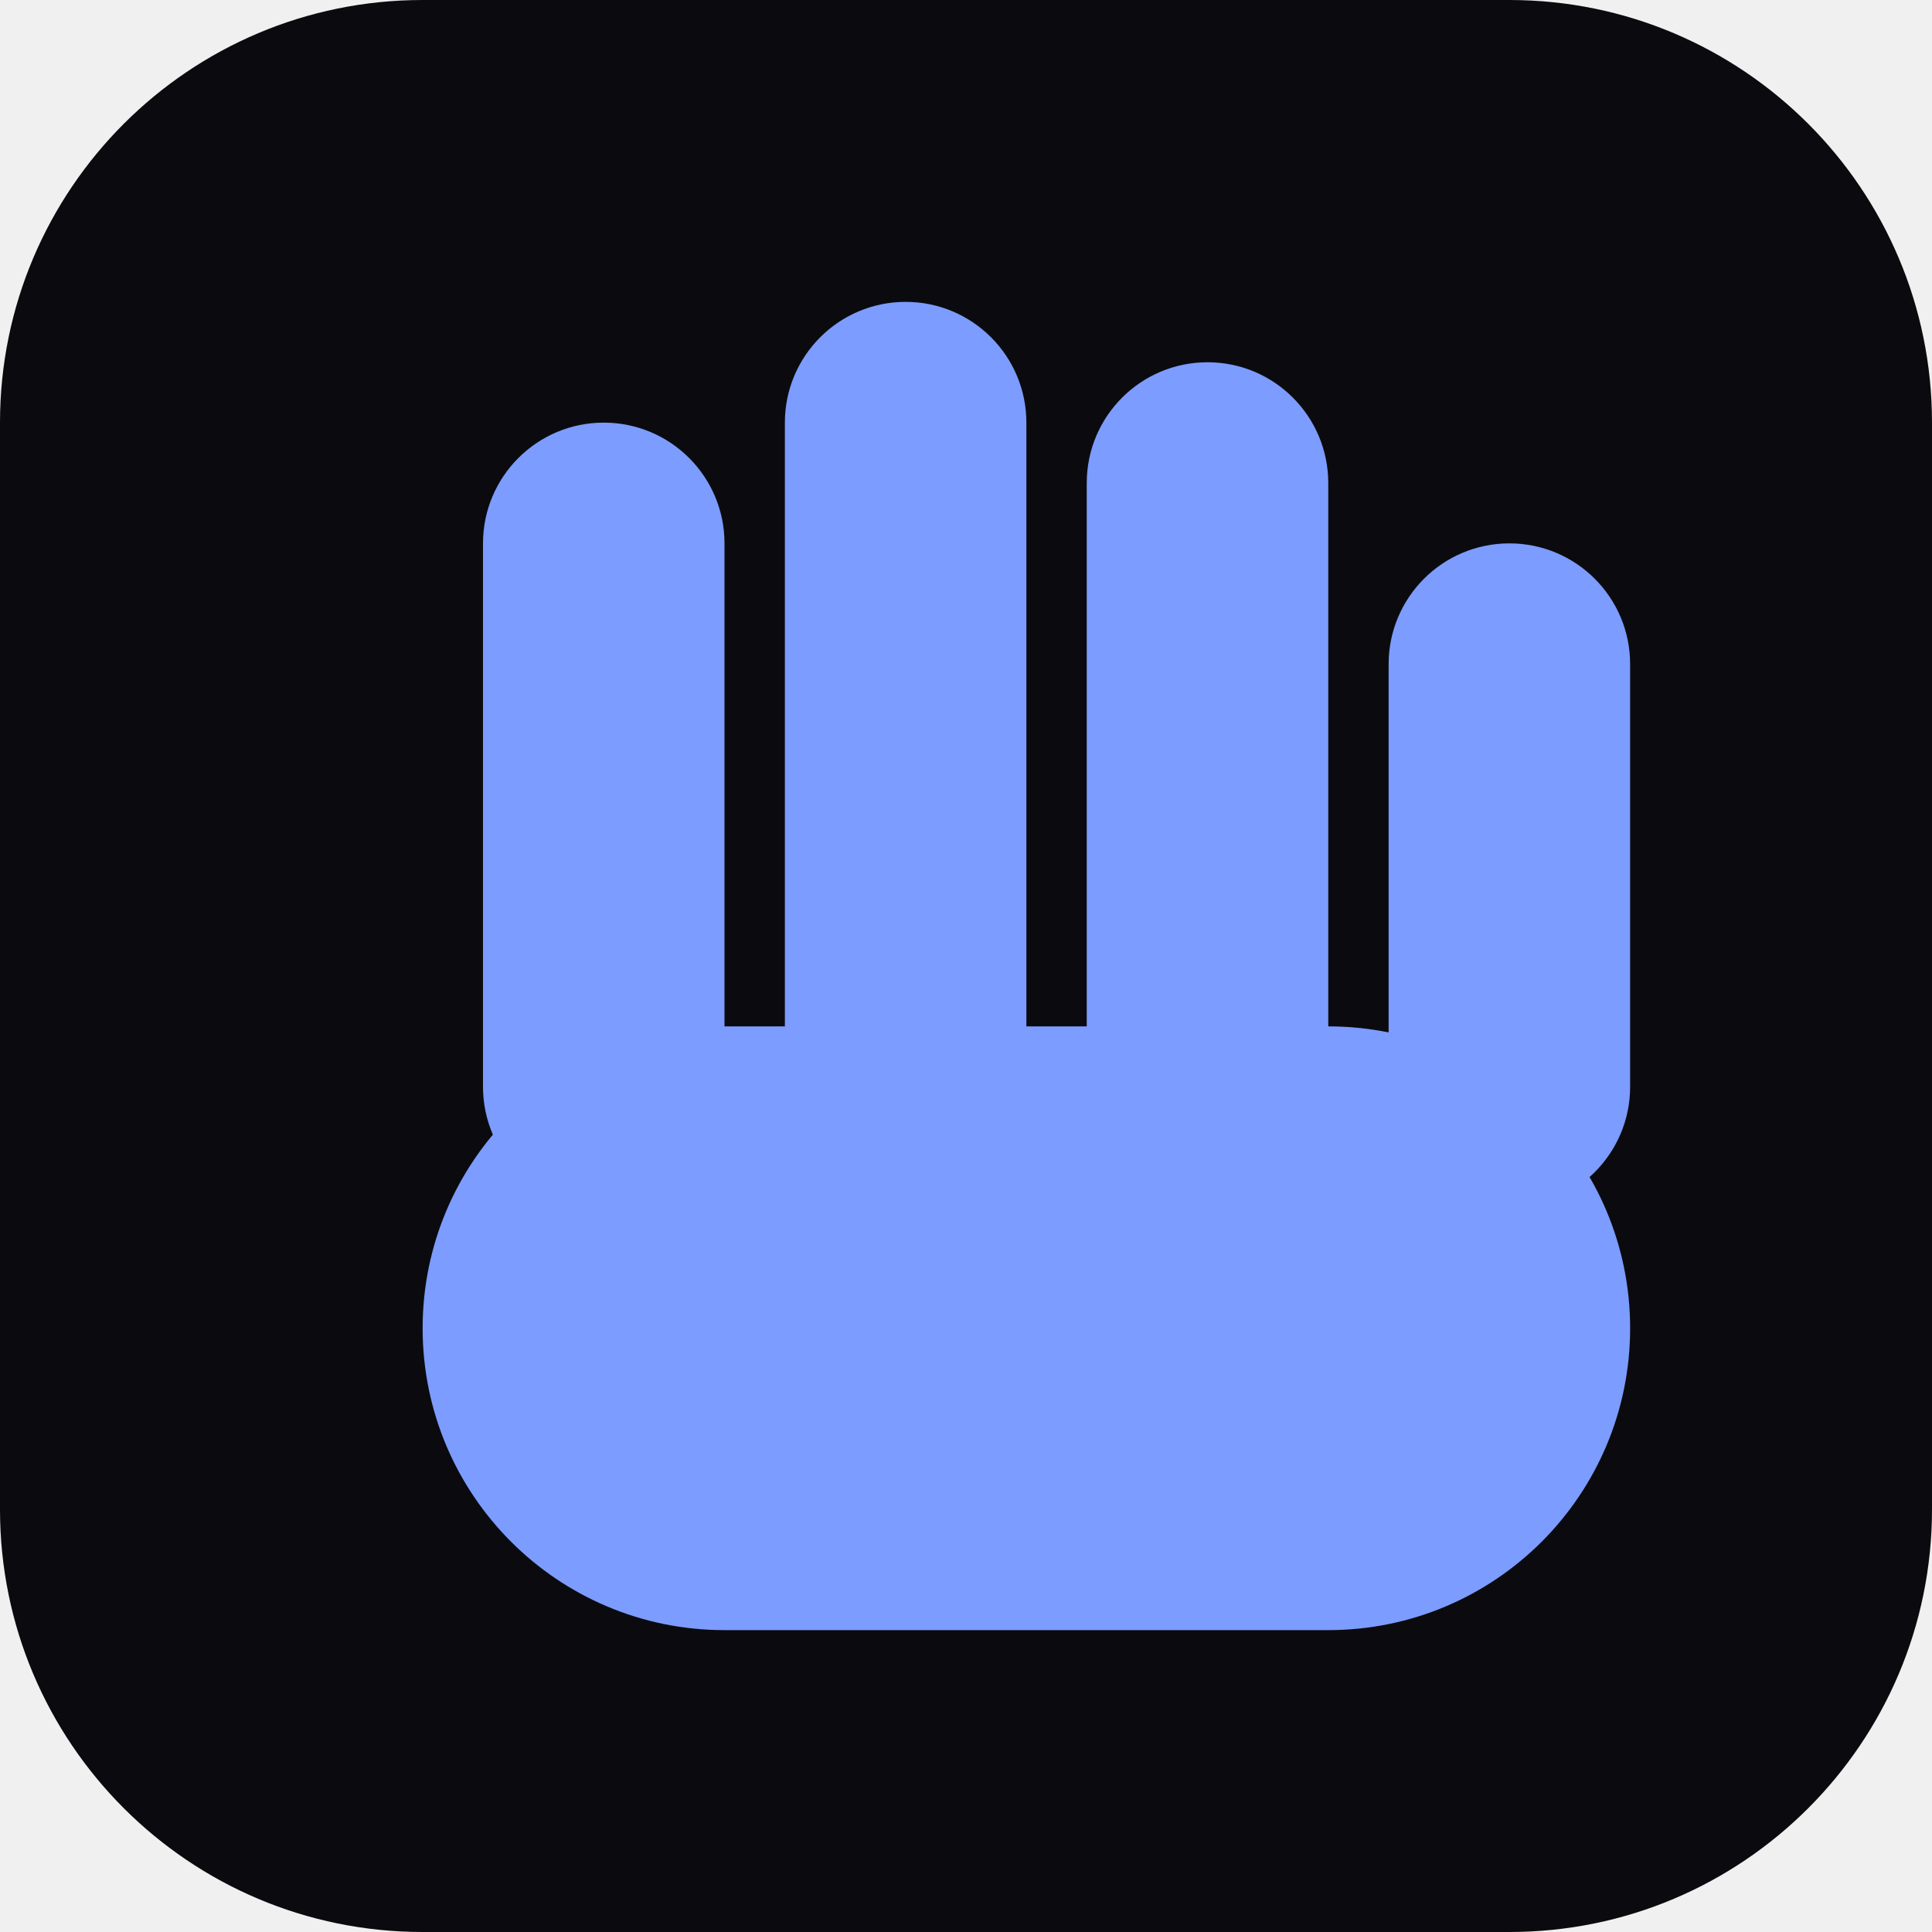
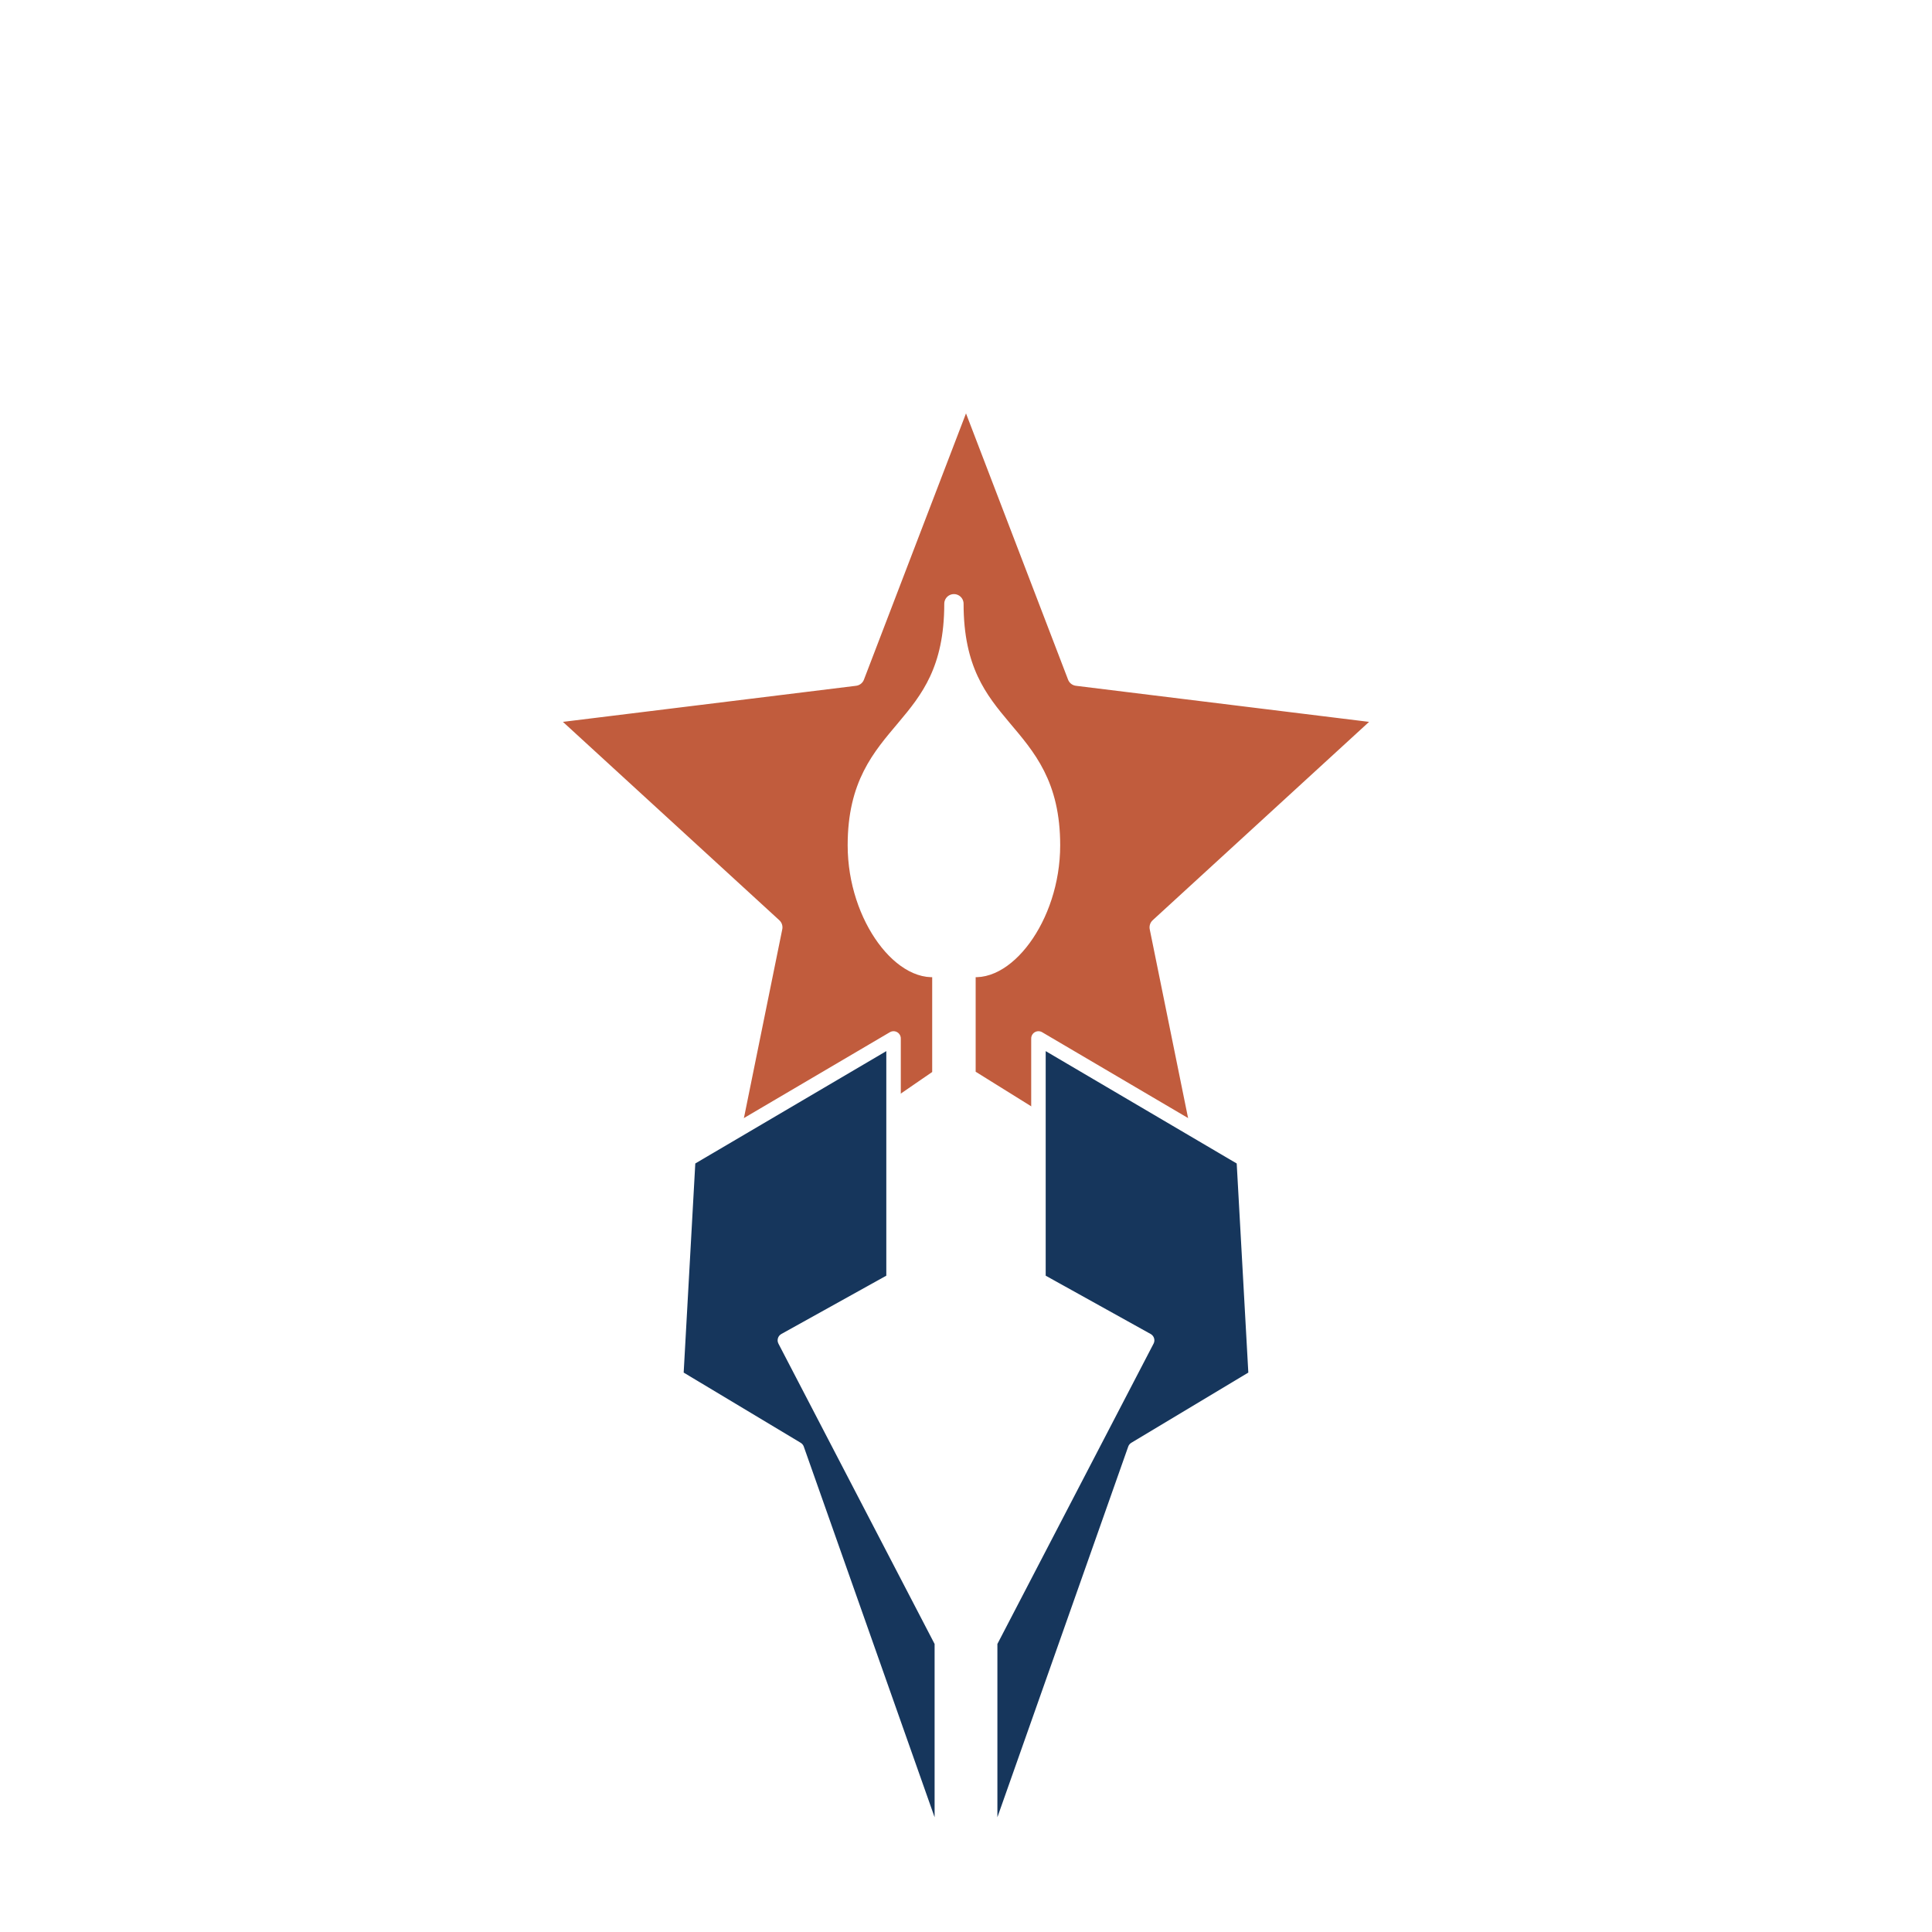
- <svg xmlns="http://www.w3.org/2000/svg" viewBox="0 0 64 64">
-   <rect width="64" height="64" rx="14" fill="#0b0b0f" />
-   <g fill="#7c9cff">
-     <rect x="16" y="14" width="8" height="26" rx="4" />
-     <rect x="26" y="10" width="8" height="30" rx="4" />
-     <rect x="36" y="12" width="8" height="28" rx="4" />
-     <rect x="46" y="18" width="8" height="22" rx="4" />
-     <rect x="14" y="34" width="40" height="20" rx="10" />
+ <svg xmlns="http://www.w3.org/2000/svg" viewBox="0 0 800 800" width="100%" height="100%">
+   <rect width="800" height="800" fill="#ffffff" />
+   <g transform="translate(0, 20)">
+     <path d="M 400,140               L 446,260               L 576,276               L 480,364               L 506,492               L 400,426               L 400,380               C 415,385 435,360 435,330               C 435,280 395,285 395,230               C 395,285 355,280 355,330               C 355,360 375,385 390,380               L 390,426               L 294,492               L 320,364               L 224,276               L 354,260               Z" fill="#C15C3D" stroke="#ffffff" stroke-width="8" stroke-linejoin="round" />
+     <path d="M 400,250               C 415,290 425,320 405,350               C 395,365 385,350 380,340               C 370,320 385,290 400,250 Z" fill="#ffffff" />
+     <path d="M 370,410               L 285,460               L 280,550               L 330,580               L 390,750               L 390,660               L 325,535               L 370,510               Z" fill="#16365C" stroke="#ffffff" stroke-width="6" stroke-linejoin="round" />
+     <path d="M 430,410               L 515,460               L 520,550               L 470,580               L 410,750               L 410,660               L 475,535               L 430,510               Z" fill="#16365C" stroke="#ffffff" stroke-width="6" stroke-linejoin="round" />
  </g>
</svg>
